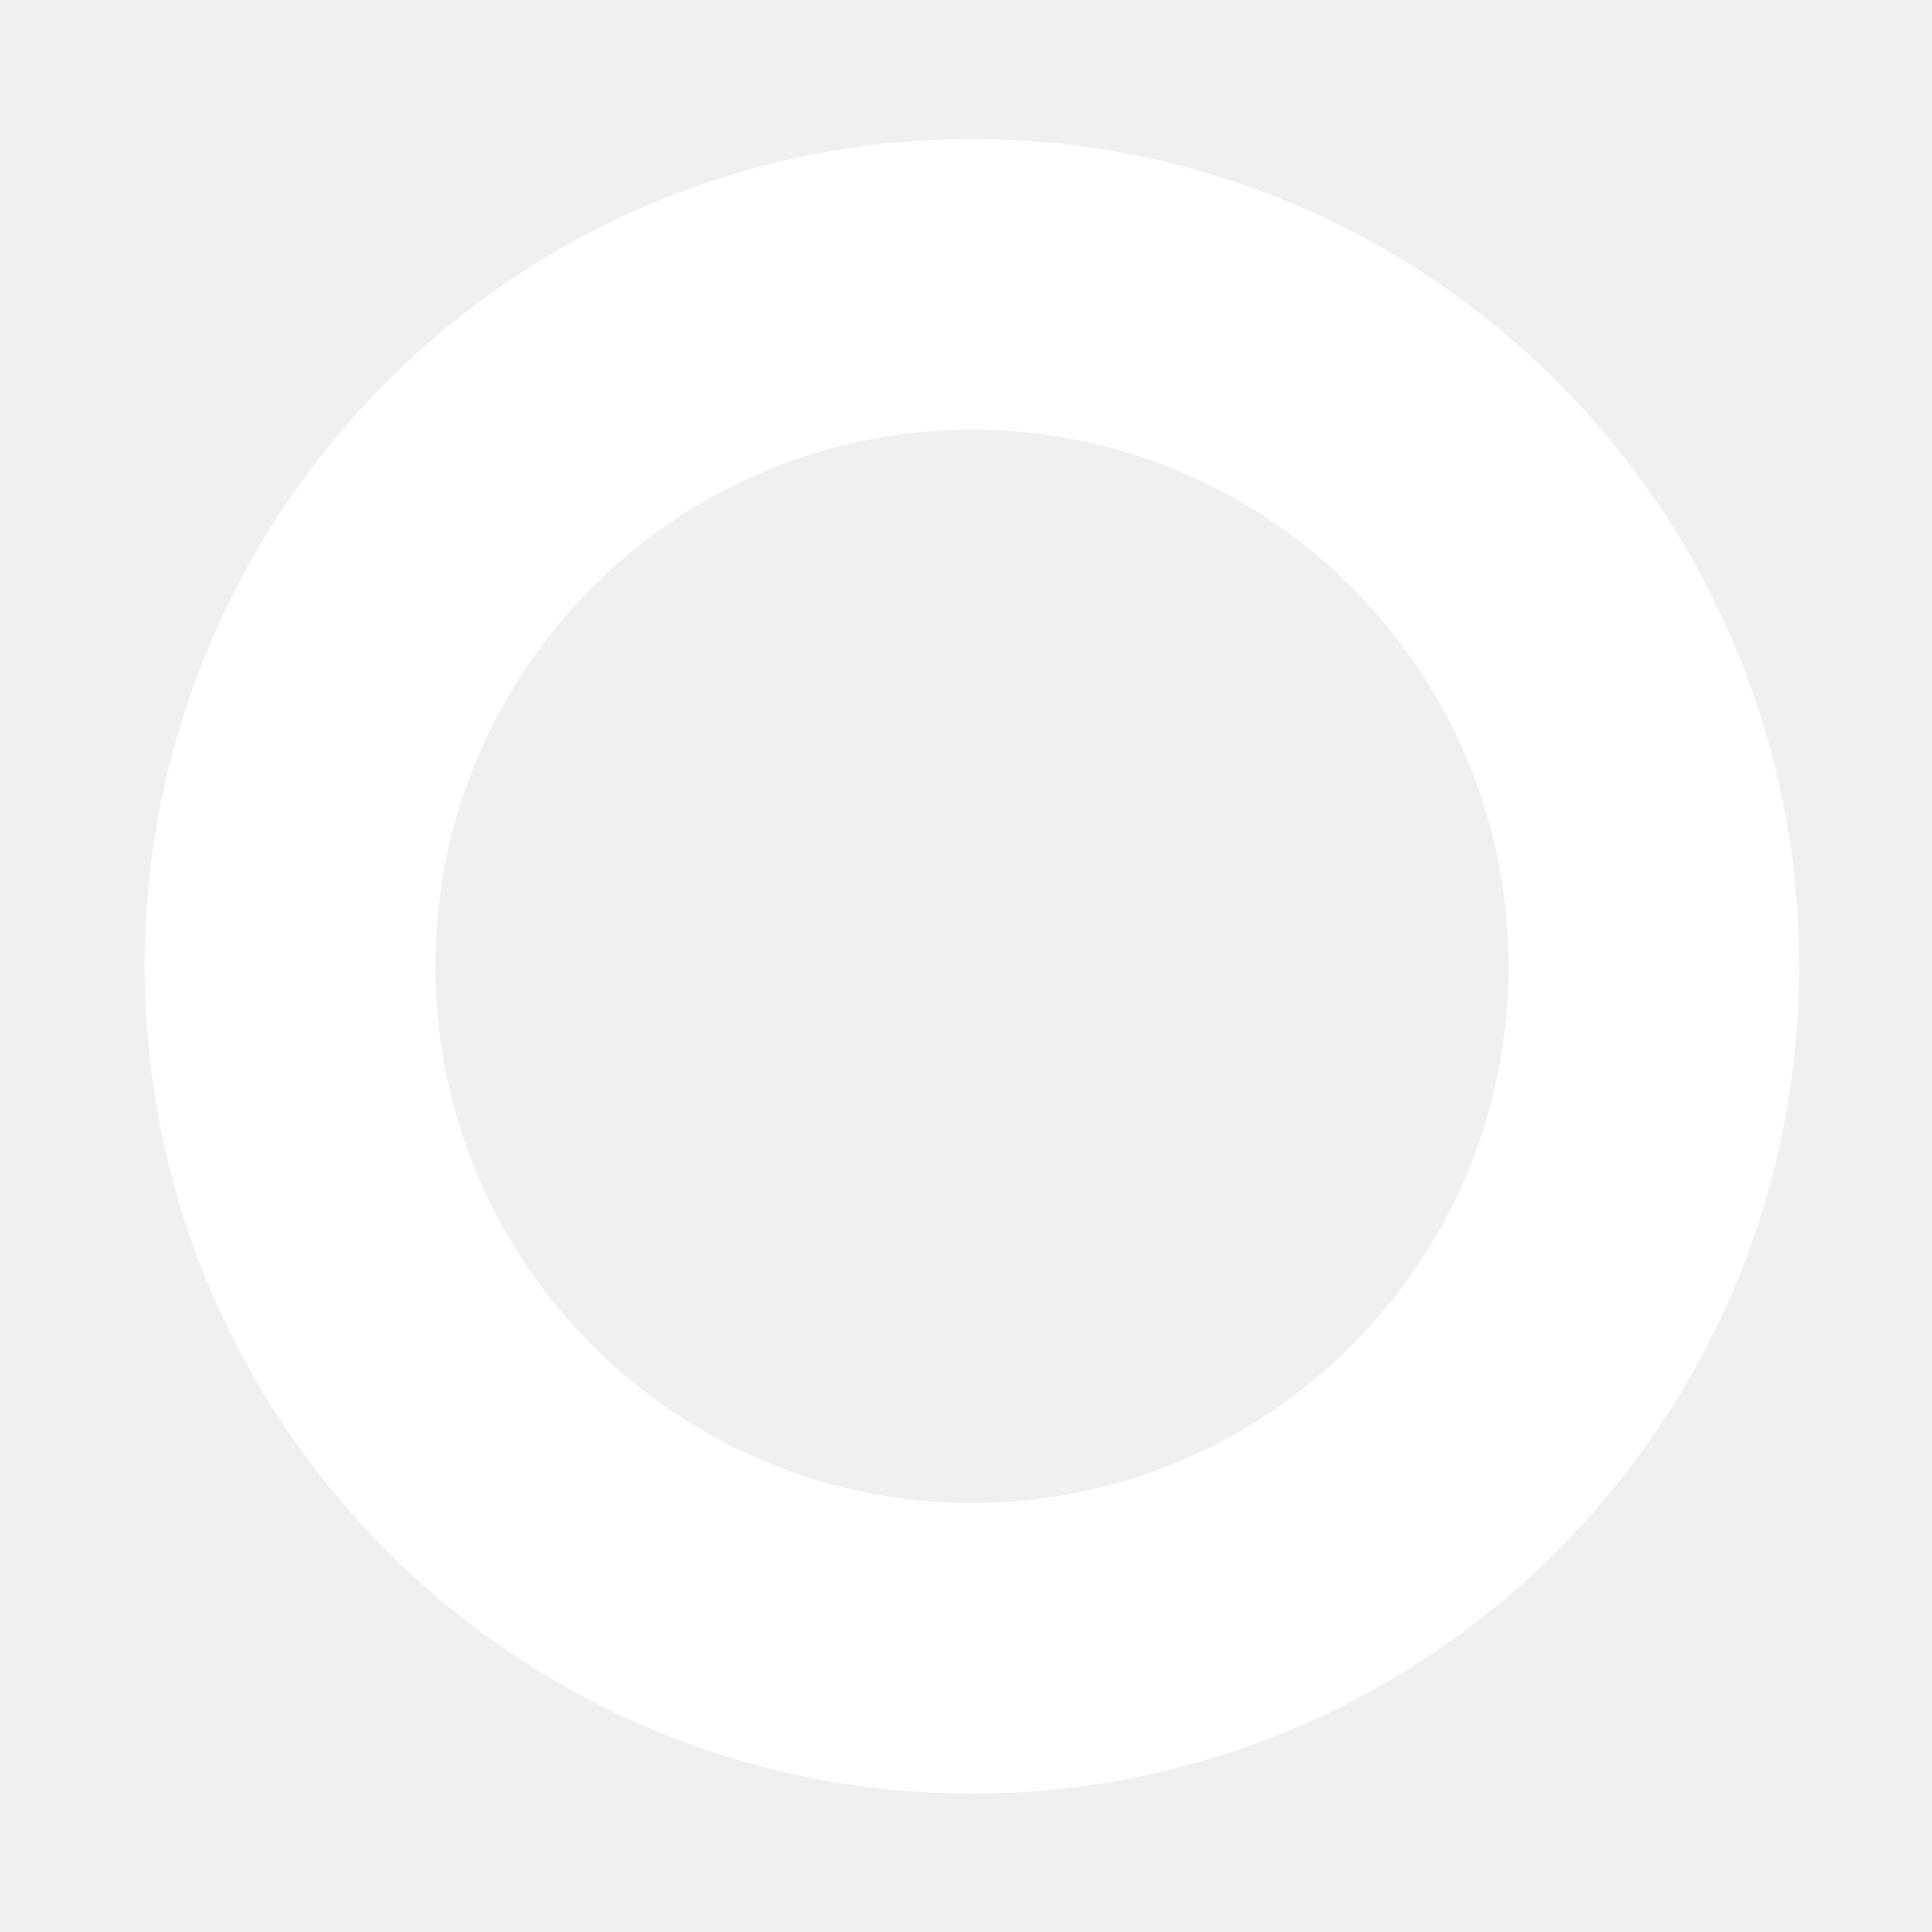
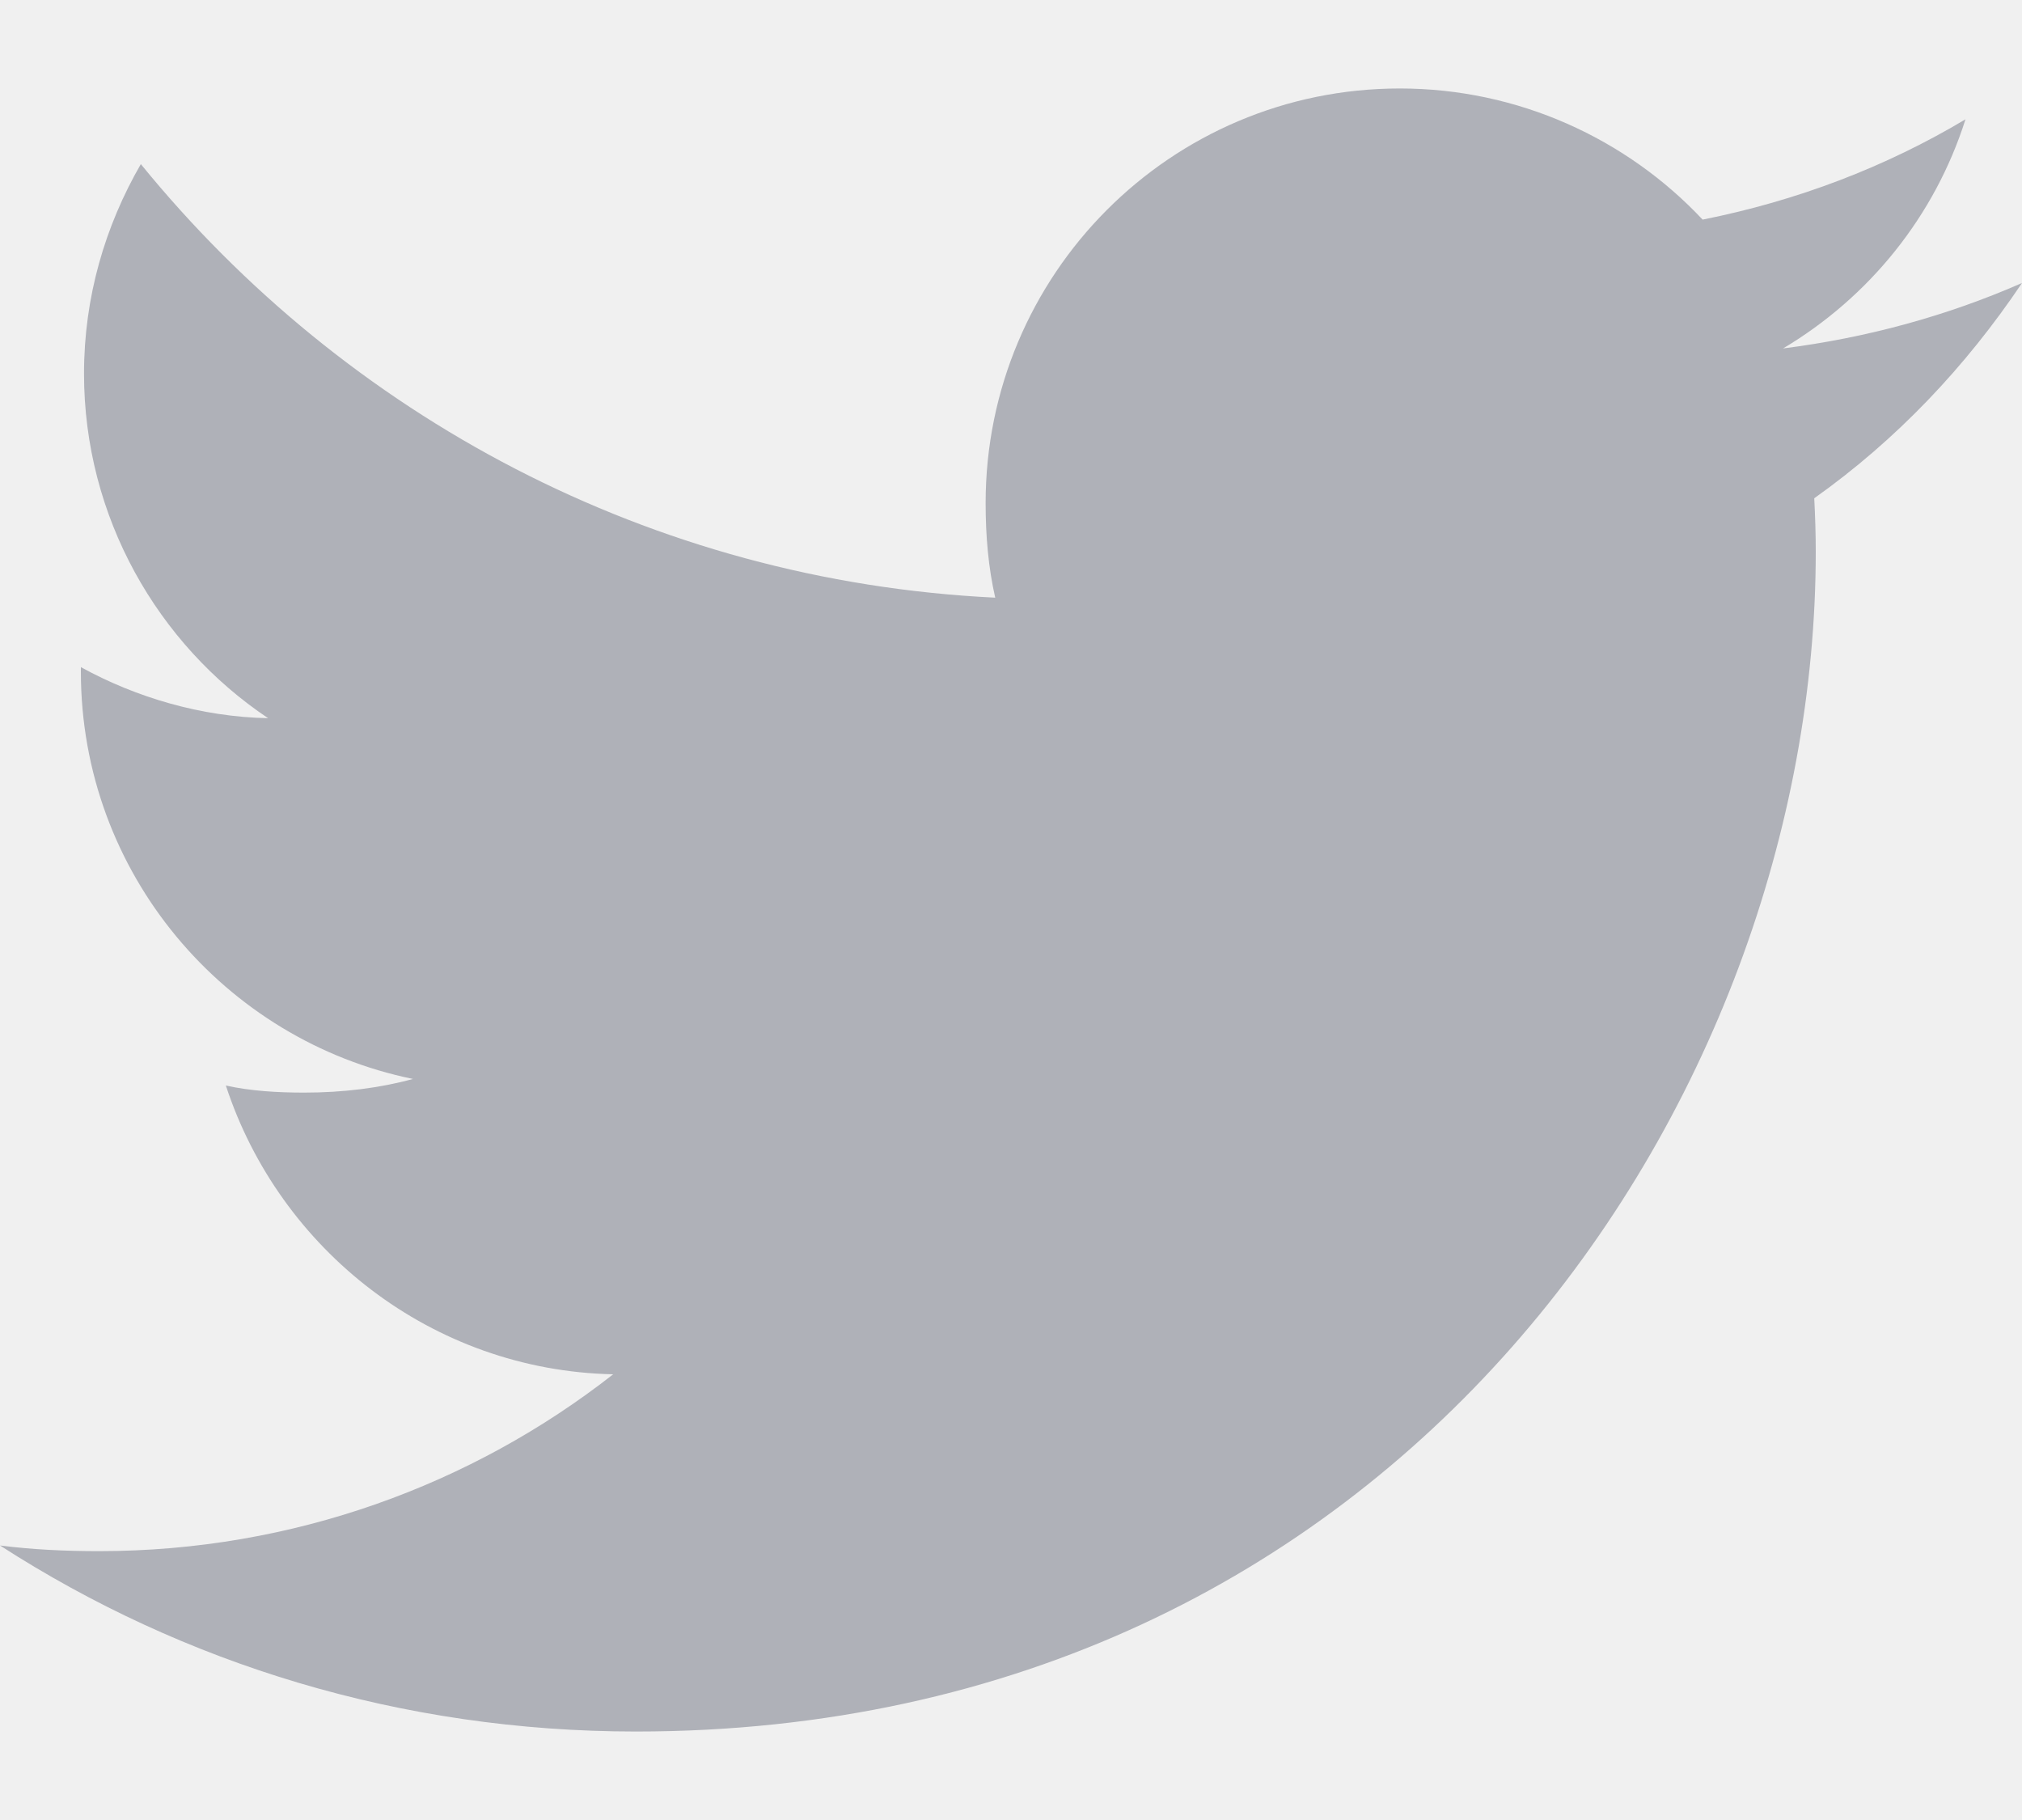
- <svg xmlns="http://www.w3.org/2000/svg" width="12" height="12" viewBox="0 0 12 12" fill="none">
-   <path d="M6.037 0.864C3.201 0.864 0.899 3.165 0.899 6.002C0.899 8.838 3.201 11.14 6.037 11.14C8.874 11.14 11.175 8.838 11.175 6.002C11.175 3.165 8.874 0.864 6.037 0.864ZM6.037 9.335C4.197 9.335 2.704 7.842 2.704 6.002C2.704 4.162 4.197 2.669 6.037 2.669C7.877 2.669 9.37 4.162 9.37 6.002C9.37 7.842 7.877 9.335 6.037 9.335Z" fill="white" />
+ <svg xmlns="http://www.w3.org/2000/svg" width="20" height="18" viewBox="0 0 20 18" fill="none">
+   <path d="M20 2.799C19.256 3.125 18.464 3.341 17.637 3.446C18.488 2.939 19.136 2.141 19.441 1.18C18.649 1.653 17.774 1.986 16.841 2.172C16.089 1.371 15.016 0.875 13.846 0.875C11.576 0.875 9.749 2.717 9.749 4.976C9.749 5.301 9.776 5.614 9.844 5.911C6.435 5.745 3.419 4.111 1.393 1.623C1.039 2.236 0.831 2.939 0.831 3.695C0.831 5.115 1.562 6.374 2.652 7.103C1.994 7.09 1.347 6.899 0.8 6.598C0.8 6.61 0.8 6.626 0.8 6.643C0.8 8.635 2.221 10.29 4.085 10.671C3.751 10.762 3.388 10.806 3.01 10.806C2.748 10.806 2.482 10.791 2.234 10.736C2.765 12.36 4.272 13.554 6.065 13.592C4.67 14.684 2.899 15.341 0.981 15.341C0.645 15.341 0.323 15.326 0 15.285C1.816 16.456 3.969 17.125 6.29 17.125C13.835 17.125 17.96 10.875 17.96 5.457C17.96 5.276 17.954 5.101 17.945 4.928C18.759 4.35 19.442 3.629 20 2.799Z" fill="#AFB1B8" />
</svg>
